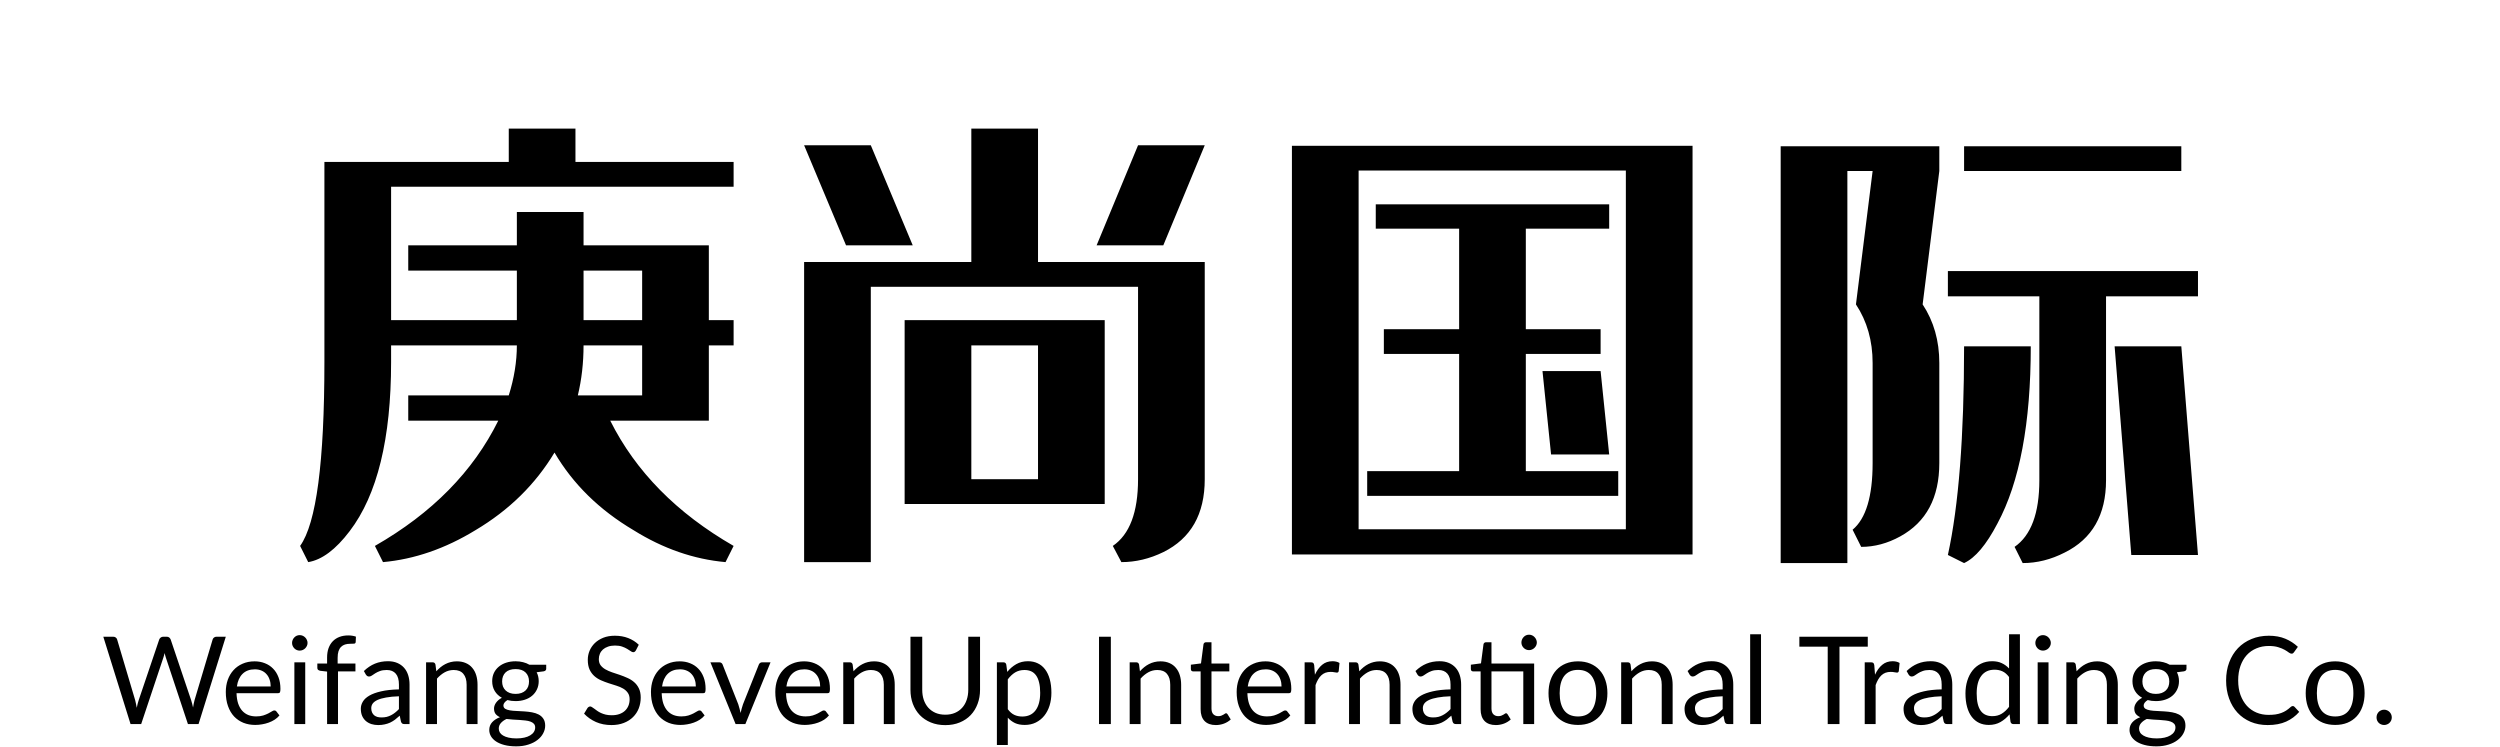
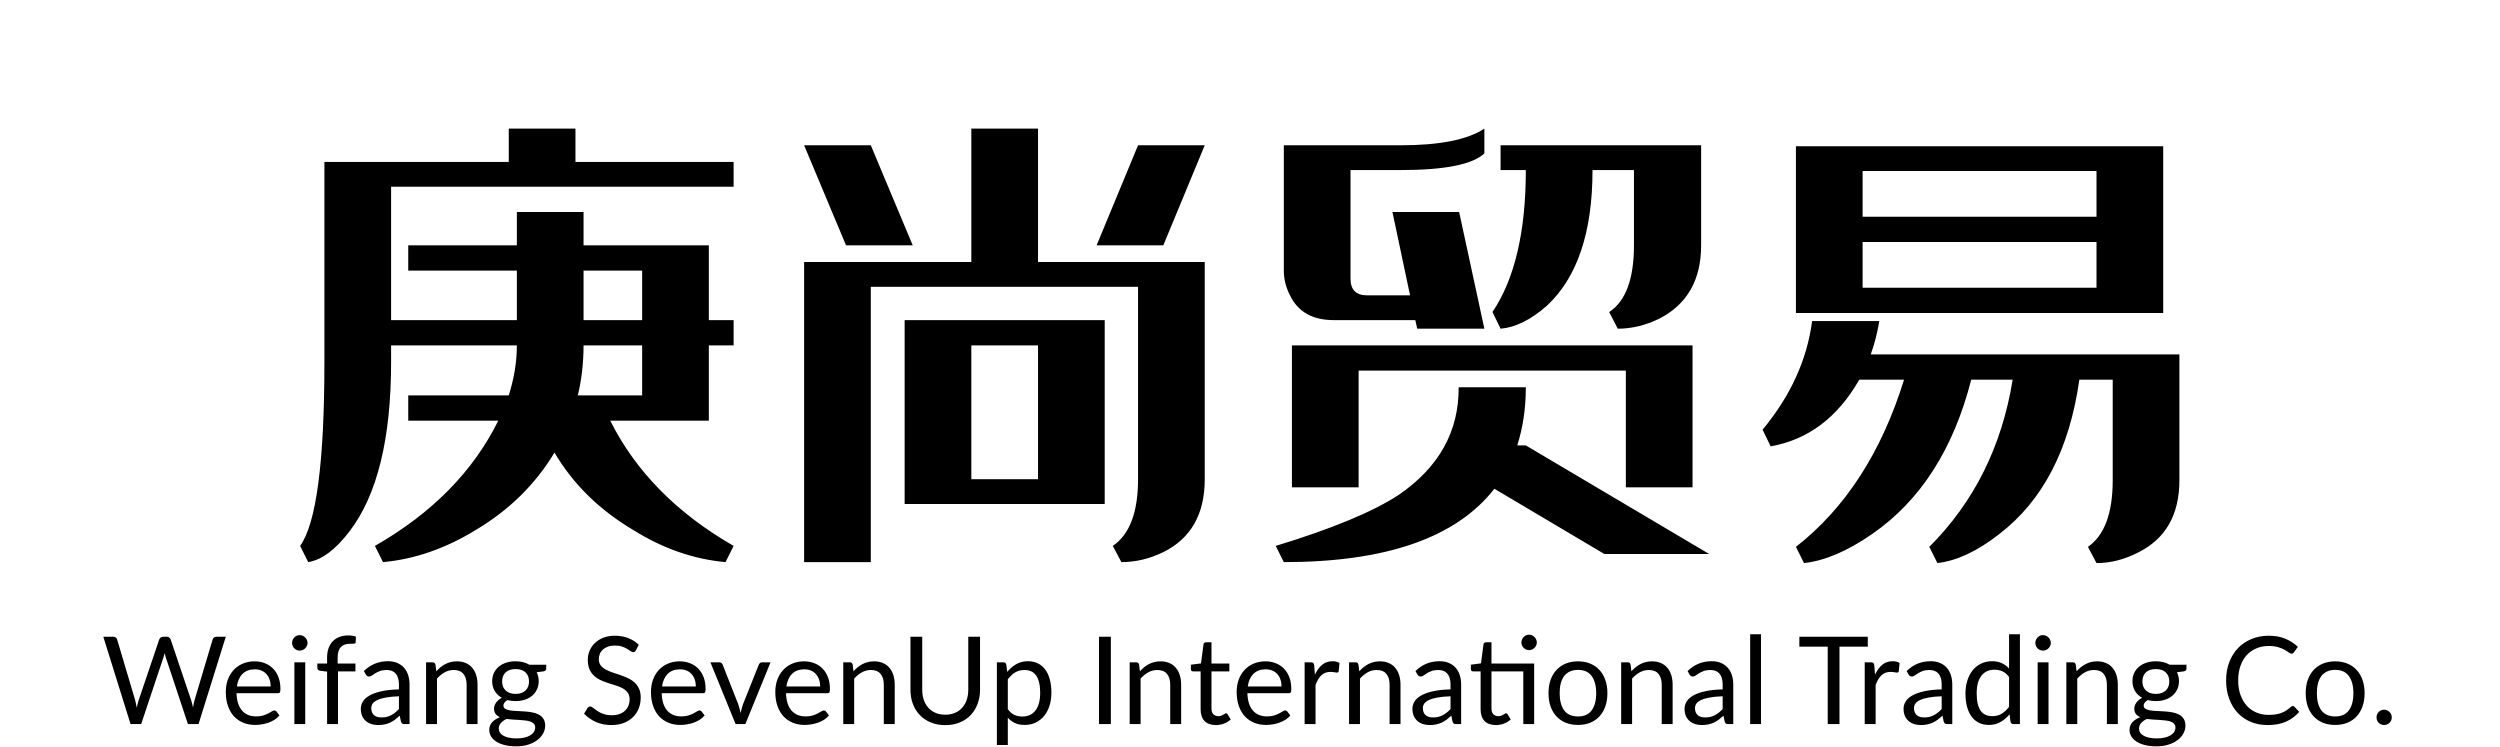
<svg xmlns="http://www.w3.org/2000/svg" width="328" height="98" viewBox="0 0 328 98" fill="none">
-   <path d="M76.562 27.812V32.188H93V42H96.25V45.312H93V55.188H80.062C83.396 61.854 88.792 67.333 96.25 71.625L95.188 73.75C91.021 73.375 87 71.979 83.125 69.562C78.625 66.896 75.167 63.5 72.75 59.375C70.25 63.542 66.792 66.938 62.375 69.562C58.417 71.979 54.375 73.375 50.25 73.75L49.188 71.625C56.688 67.333 62.083 61.854 65.375 55.188H53.562V51.875H66.75C67.458 49.625 67.812 47.438 67.812 45.312H51.312V47.5C51.312 57.542 49.5 64.938 45.875 69.688C44.042 72.104 42.229 73.458 40.438 73.75L39.375 71.625C41.5 68.667 42.562 60.625 42.562 47.5V21.25H66.75V16.875H75.5V21.25H96.25V24.5H51.312V42H67.812V35.5H53.562V32.188H67.812V27.812H76.562ZM76.562 35.5V42H84.25V35.5H76.562ZM76.562 45.312C76.562 47.604 76.312 49.792 75.812 51.875H84.25V45.312H76.562ZM127.438 16.875H136.188V34.375H158.062V62.875C158.062 67.458 156.25 70.646 152.625 72.438C150.833 73.312 149 73.75 147.125 73.75L146 71.625C148.208 70.125 149.312 67.208 149.312 62.875V37.625H114.25V73.75H105.5V34.375H127.438V16.875ZM119.75 32.188H111L105.5 19.062H114.25L119.75 32.188ZM143.875 32.188H152.625L158.062 19.062H149.312L143.875 32.188ZM144.938 66.125H118.688V42H144.938V66.125ZM127.438 62.875H136.188V45.312H127.438V62.875ZM222.062 72.75H169.5V19.125H222.062V72.75ZM178.25 69.438H213.312V22.375H178.25V69.438ZM181.562 43.188H191.438V30H180.5V26.812H211.125V30H200.188V43.188H210V46.438H200.188V61.812H212.312V65.062H179.375V61.812H191.438V46.438H181.562V43.188ZM211.125 59.625H203.5L202.375 48.688H210L211.125 59.625ZM245.688 60.75C245.688 65.125 244.812 68.042 243.062 69.5L244.188 71.75C245.938 71.75 247.646 71.292 249.312 70.375C252.729 68.5 254.438 65.292 254.438 60.75V47.625C254.438 44.708 253.708 42.146 252.25 39.938L254.438 22.438V19.188H233.625V73.875H242.375V22.438H245.688L243.5 39.938C244.958 42.146 245.688 44.708 245.688 47.625V60.75ZM257.688 22.438V19.188H286.188V22.438H257.688ZM276.312 63C276.312 67.542 274.5 70.708 270.875 72.5C269.083 73.417 267.25 73.875 265.375 73.875L264.312 71.75C266.479 70.25 267.562 67.333 267.562 63V38.875H255.562V35.562H288.375V38.875H276.312V63ZM266.438 45.438C266.438 55.521 264.979 63.271 262.062 68.688C260.604 71.479 259.146 73.208 257.688 73.875L255.562 72.812C256.979 66.354 257.688 57.229 257.688 45.438H266.438ZM288.375 72.812H279.625L277.438 45.438H286.188L288.375 72.812Z" fill="black" />
+   <path d="M76.562 27.812V32.188H93V42H96.25V45.312H93V55.188H80.062C83.396 61.854 88.792 67.333 96.25 71.625L95.188 73.75C91.021 73.375 87 71.979 83.125 69.562C78.625 66.896 75.167 63.5 72.75 59.375C70.25 63.542 66.792 66.938 62.375 69.562C58.417 71.979 54.375 73.375 50.25 73.75L49.188 71.625C56.688 67.333 62.083 61.854 65.375 55.188H53.562V51.875H66.75C67.458 49.625 67.812 47.438 67.812 45.312H51.312V47.5C51.312 57.542 49.5 64.938 45.875 69.688C44.042 72.104 42.229 73.458 40.438 73.75L39.375 71.625C41.5 68.667 42.562 60.625 42.562 47.5V21.25H66.75V16.875H75.5V21.25H96.25V24.5H51.312V42H67.812V35.5H53.562V32.188H67.812V27.812H76.562ZM76.562 35.5V42H84.25V35.5H76.562ZM76.562 45.312C76.562 47.604 76.312 49.792 75.812 51.875H84.25V45.312H76.562ZM127.438 16.875H136.188V34.375H158.062V62.875C158.062 67.458 156.25 70.646 152.625 72.438C150.833 73.312 149 73.75 147.125 73.75L146 71.625C148.208 70.125 149.312 67.208 149.312 62.875V37.625H114.25V73.75H105.5V34.375H127.438V16.875ZM119.75 32.188H111L105.5 19.062H114.25L119.75 32.188ZM143.875 32.188H152.625L158.062 19.062H149.312L143.875 32.188ZM144.938 66.125H118.688V42H144.938V66.125ZM127.438 62.875H136.188V45.312H127.438V62.875ZM183.75 19.062C188.875 19.062 192.542 18.333 194.75 16.875V20.125C193.208 21.583 189.542 22.312 183.75 22.312H177.188V36.562C177.188 38.021 177.917 38.75 179.375 38.75H185L182.688 27.812H191.438L194.75 43.125H185.938L185.688 42H175C172.208 42 170.292 40.917 169.25 38.75C168.708 37.708 168.438 36.625 168.438 35.5V19.062H183.75ZM208.938 22.312C208.938 30.479 206.938 36.417 202.938 40.125C200.854 41.958 198.833 42.958 196.875 43.125L195.812 40.938C198.729 36.604 200.188 30.396 200.188 22.312H196.875V19.062H223.188V32.188C223.188 36.729 221.354 39.938 217.688 41.812C215.896 42.688 214.083 43.125 212.25 43.125L211.125 40.938C213.292 39.521 214.375 36.604 214.375 32.188V22.312H208.938ZM222.062 63.938H213.312V48.625H178.25V63.938H169.5V45.312H222.062V63.938ZM196.062 64.125C191.062 70.542 181.854 73.75 168.438 73.75L167.375 71.625C174.75 69.375 180.125 67.146 183.5 64.938C188.792 61.312 191.417 56.604 191.375 50.812H200.188C200.188 53.562 199.812 56.104 199.062 58.438H200.188L224.25 72.688H210.5L196.062 64.125ZM283.812 41.062H235.625V19.188H283.812V41.062ZM244.375 22.438V28.438H275.062V22.438H244.375ZM275.062 37.75V31.75H244.375V37.75H275.062ZM272.812 49.812C271.521 58.938 268.021 65.688 262.312 70.062C259.438 72.312 256.729 73.583 254.188 73.875L253.125 71.75C259 65.875 262.646 58.562 264.062 49.812H258.625C256.292 58.938 251.958 65.688 245.625 70.062C242.375 72.312 239.396 73.583 236.688 73.875L235.625 71.75C242.125 66.667 246.854 59.354 249.812 49.812H243.938C241.104 54.771 237.229 57.688 232.312 58.562L231.25 56.375C234.917 51.958 237.083 47.208 237.75 42.125H246.562C246.312 43.667 245.938 45.125 245.438 46.5H285.938V63C285.938 67.542 284.125 70.708 280.5 72.5C278.708 73.417 276.896 73.875 275.062 73.875L273.938 71.75C276.104 70.25 277.188 67.333 277.188 63V49.812H272.812Z" fill="black" />
  <path d="M29.625 83.536L26.049 95H24.657L21.753 86.256C21.726 86.171 21.699 86.08 21.673 85.984C21.651 85.888 21.627 85.787 21.601 85.68C21.574 85.787 21.547 85.888 21.521 85.984C21.494 86.08 21.467 86.171 21.441 86.256L18.521 95H17.129L13.553 83.536H14.841C14.979 83.536 15.094 83.571 15.185 83.64C15.281 83.709 15.342 83.797 15.369 83.904L17.737 91.872C17.774 92.016 17.809 92.171 17.841 92.336C17.878 92.501 17.913 92.677 17.945 92.864C17.982 92.677 18.019 92.501 18.057 92.336C18.099 92.165 18.145 92.011 18.193 91.872L20.889 83.904C20.921 83.813 20.982 83.731 21.073 83.656C21.169 83.576 21.283 83.536 21.417 83.536H21.865C22.003 83.536 22.115 83.571 22.201 83.64C22.286 83.709 22.35 83.797 22.393 83.904L25.081 91.872C25.129 92.011 25.171 92.16 25.209 92.32C25.251 92.48 25.291 92.648 25.329 92.824C25.355 92.648 25.385 92.48 25.417 92.32C25.449 92.16 25.483 92.011 25.521 91.872L27.897 83.904C27.923 83.808 27.982 83.723 28.073 83.648C28.169 83.573 28.283 83.536 28.417 83.536H29.625ZM35.513 90.064C35.513 89.733 35.465 89.432 35.369 89.16C35.278 88.883 35.142 88.645 34.961 88.448C34.785 88.245 34.569 88.091 34.313 87.984C34.057 87.872 33.766 87.816 33.441 87.816C32.758 87.816 32.217 88.016 31.817 88.416C31.422 88.811 31.177 89.36 31.081 90.064H35.513ZM36.665 93.864C36.489 94.077 36.278 94.264 36.033 94.424C35.788 94.579 35.524 94.707 35.241 94.808C34.964 94.909 34.676 94.984 34.377 95.032C34.078 95.085 33.782 95.112 33.489 95.112C32.929 95.112 32.412 95.019 31.937 94.832C31.468 94.64 31.06 94.363 30.713 94C30.372 93.632 30.105 93.179 29.913 92.64C29.721 92.101 29.625 91.483 29.625 90.784C29.625 90.219 29.71 89.691 29.881 89.2C30.057 88.709 30.308 88.285 30.633 87.928C30.958 87.565 31.356 87.283 31.825 87.08C32.294 86.872 32.822 86.768 33.409 86.768C33.894 86.768 34.342 86.851 34.753 87.016C35.169 87.176 35.526 87.411 35.825 87.72C36.129 88.024 36.366 88.403 36.537 88.856C36.708 89.304 36.793 89.816 36.793 90.392C36.793 90.616 36.769 90.765 36.721 90.84C36.673 90.915 36.582 90.952 36.449 90.952H31.033C31.049 91.464 31.118 91.909 31.241 92.288C31.369 92.667 31.545 92.984 31.769 93.24C31.993 93.491 32.26 93.68 32.569 93.808C32.878 93.931 33.225 93.992 33.609 93.992C33.966 93.992 34.273 93.952 34.529 93.872C34.79 93.787 35.014 93.696 35.201 93.6C35.388 93.504 35.542 93.416 35.665 93.336C35.793 93.251 35.902 93.208 35.993 93.208C36.11 93.208 36.201 93.253 36.265 93.344L36.665 93.864ZM40.046 86.896V95H38.622V86.896H40.046ZM40.35 84.352C40.35 84.491 40.321 84.621 40.262 84.744C40.209 84.861 40.134 84.968 40.038 85.064C39.947 85.155 39.838 85.227 39.71 85.28C39.587 85.333 39.457 85.36 39.318 85.36C39.179 85.36 39.049 85.333 38.926 85.28C38.809 85.227 38.705 85.155 38.614 85.064C38.523 84.968 38.451 84.861 38.398 84.744C38.345 84.621 38.318 84.491 38.318 84.352C38.318 84.213 38.345 84.083 38.398 83.96C38.451 83.832 38.523 83.723 38.614 83.632C38.705 83.536 38.809 83.461 38.926 83.408C39.049 83.355 39.179 83.328 39.318 83.328C39.457 83.328 39.587 83.355 39.71 83.408C39.838 83.461 39.947 83.536 40.038 83.632C40.134 83.723 40.209 83.832 40.262 83.96C40.321 84.083 40.35 84.213 40.35 84.352ZM42.914 95V88.112L42.018 88.008C41.906 87.981 41.812 87.941 41.738 87.888C41.669 87.829 41.634 87.747 41.634 87.64V87.056H42.914V86.272C42.914 85.808 42.978 85.397 43.106 85.04C43.239 84.677 43.426 84.373 43.666 84.128C43.911 83.877 44.205 83.688 44.546 83.56C44.887 83.432 45.271 83.368 45.698 83.368C46.06 83.368 46.394 83.421 46.698 83.528L46.666 84.24C46.655 84.368 46.583 84.437 46.45 84.448C46.322 84.459 46.148 84.464 45.93 84.464C45.684 84.464 45.461 84.496 45.258 84.56C45.06 84.624 44.89 84.728 44.746 84.872C44.602 85.016 44.49 85.205 44.41 85.44C44.335 85.675 44.298 85.965 44.298 86.312V87.056H46.634V88.088H44.346V95H42.914ZM52.34 91.352C51.684 91.373 51.124 91.427 50.66 91.512C50.202 91.592 49.826 91.699 49.532 91.832C49.244 91.965 49.034 92.123 48.9 92.304C48.772 92.485 48.708 92.688 48.708 92.912C48.708 93.125 48.743 93.309 48.812 93.464C48.882 93.619 48.975 93.747 49.092 93.848C49.215 93.944 49.356 94.016 49.516 94.064C49.682 94.107 49.858 94.128 50.044 94.128C50.295 94.128 50.524 94.104 50.732 94.056C50.94 94.003 51.135 93.928 51.316 93.832C51.503 93.736 51.679 93.621 51.844 93.488C52.015 93.355 52.18 93.203 52.34 93.032V91.352ZM47.74 88.04C48.188 87.608 48.671 87.285 49.188 87.072C49.706 86.859 50.279 86.752 50.908 86.752C51.362 86.752 51.764 86.827 52.116 86.976C52.468 87.125 52.764 87.333 53.004 87.6C53.244 87.867 53.426 88.189 53.548 88.568C53.671 88.947 53.732 89.363 53.732 89.816V95H53.1C52.962 95 52.855 94.979 52.78 94.936C52.706 94.888 52.647 94.797 52.604 94.664L52.444 93.896C52.231 94.093 52.023 94.269 51.82 94.424C51.618 94.573 51.404 94.701 51.18 94.808C50.956 94.909 50.716 94.987 50.46 95.04C50.21 95.099 49.93 95.128 49.62 95.128C49.306 95.128 49.01 95.085 48.732 95C48.455 94.909 48.212 94.776 48.004 94.6C47.802 94.424 47.639 94.203 47.516 93.936C47.399 93.664 47.34 93.344 47.34 92.976C47.34 92.656 47.428 92.349 47.604 92.056C47.78 91.757 48.066 91.493 48.46 91.264C48.855 91.035 49.37 90.848 50.004 90.704C50.639 90.555 51.418 90.469 52.34 90.448V89.816C52.34 89.187 52.204 88.712 51.932 88.392C51.66 88.067 51.263 87.904 50.74 87.904C50.388 87.904 50.092 87.949 49.852 88.04C49.618 88.125 49.412 88.224 49.236 88.336C49.066 88.443 48.916 88.541 48.788 88.632C48.666 88.717 48.543 88.76 48.42 88.76C48.324 88.76 48.242 88.736 48.172 88.688C48.103 88.635 48.044 88.571 47.996 88.496L47.74 88.04ZM57.245 88.072C57.421 87.875 57.608 87.696 57.805 87.536C58.003 87.376 58.211 87.24 58.429 87.128C58.653 87.011 58.888 86.923 59.133 86.864C59.384 86.8 59.653 86.768 59.941 86.768C60.384 86.768 60.773 86.843 61.109 86.992C61.451 87.136 61.733 87.344 61.957 87.616C62.187 87.883 62.36 88.205 62.477 88.584C62.595 88.963 62.653 89.381 62.653 89.84V95H61.221V89.84C61.221 89.227 61.08 88.752 60.797 88.416C60.52 88.075 60.096 87.904 59.525 87.904C59.104 87.904 58.709 88.005 58.341 88.208C57.979 88.411 57.643 88.685 57.333 89.032V95H55.901V86.896H56.757C56.96 86.896 57.085 86.995 57.133 87.192L57.245 88.072ZM67.647 91.04C67.935 91.04 68.189 91 68.407 90.92C68.626 90.84 68.81 90.728 68.959 90.584C69.109 90.44 69.221 90.269 69.295 90.072C69.37 89.869 69.407 89.648 69.407 89.408C69.407 88.912 69.255 88.517 68.951 88.224C68.653 87.931 68.218 87.784 67.647 87.784C67.071 87.784 66.631 87.931 66.327 88.224C66.029 88.517 65.879 88.912 65.879 89.408C65.879 89.648 65.917 89.869 65.991 90.072C66.071 90.269 66.186 90.44 66.335 90.584C66.485 90.728 66.669 90.84 66.887 90.92C67.106 91 67.359 91.04 67.647 91.04ZM70.215 95.44C70.215 95.243 70.159 95.083 70.047 94.96C69.935 94.837 69.783 94.741 69.591 94.672C69.405 94.603 69.186 94.555 68.935 94.528C68.685 94.496 68.418 94.472 68.135 94.456C67.858 94.44 67.575 94.424 67.287 94.408C66.999 94.392 66.722 94.365 66.455 94.328C66.157 94.467 65.911 94.643 65.719 94.856C65.533 95.064 65.439 95.309 65.439 95.592C65.439 95.773 65.485 95.941 65.575 96.096C65.671 96.256 65.815 96.392 66.007 96.504C66.199 96.621 66.439 96.712 66.727 96.776C67.021 96.845 67.365 96.88 67.759 96.88C68.143 96.88 68.487 96.845 68.791 96.776C69.095 96.707 69.351 96.608 69.559 96.48C69.773 96.352 69.935 96.2 70.047 96.024C70.159 95.848 70.215 95.653 70.215 95.44ZM71.663 87.216V87.744C71.663 87.92 71.551 88.032 71.327 88.08L70.407 88.2C70.589 88.552 70.679 88.941 70.679 89.368C70.679 89.763 70.602 90.123 70.447 90.448C70.298 90.768 70.09 91.043 69.823 91.272C69.557 91.501 69.237 91.677 68.863 91.8C68.49 91.923 68.085 91.984 67.647 91.984C67.269 91.984 66.911 91.939 66.575 91.848C66.405 91.955 66.274 92.069 66.183 92.192C66.093 92.309 66.047 92.429 66.047 92.552C66.047 92.744 66.125 92.891 66.279 92.992C66.439 93.088 66.647 93.157 66.903 93.2C67.159 93.243 67.45 93.269 67.775 93.28C68.106 93.291 68.442 93.309 68.783 93.336C69.13 93.357 69.466 93.397 69.791 93.456C70.122 93.515 70.415 93.611 70.671 93.744C70.927 93.877 71.133 94.061 71.287 94.296C71.447 94.531 71.527 94.835 71.527 95.208C71.527 95.555 71.439 95.891 71.263 96.216C71.093 96.541 70.845 96.829 70.519 97.08C70.194 97.336 69.794 97.539 69.319 97.688C68.85 97.843 68.319 97.92 67.727 97.92C67.135 97.92 66.618 97.861 66.175 97.744C65.733 97.627 65.365 97.469 65.071 97.272C64.778 97.075 64.557 96.845 64.407 96.584C64.263 96.328 64.191 96.059 64.191 95.776C64.191 95.376 64.317 95.037 64.567 94.76C64.818 94.483 65.162 94.261 65.599 94.096C65.359 93.989 65.167 93.848 65.023 93.672C64.885 93.491 64.815 93.248 64.815 92.944C64.815 92.827 64.837 92.707 64.879 92.584C64.922 92.456 64.986 92.331 65.071 92.208C65.162 92.08 65.271 91.96 65.399 91.848C65.527 91.736 65.677 91.637 65.847 91.552C65.447 91.328 65.135 91.032 64.911 90.664C64.687 90.291 64.575 89.859 64.575 89.368C64.575 88.973 64.65 88.616 64.799 88.296C64.954 87.971 65.167 87.696 65.439 87.472C65.711 87.243 66.034 87.067 66.407 86.944C66.786 86.821 67.199 86.76 67.647 86.76C67.999 86.76 68.327 86.8 68.631 86.88C68.935 86.955 69.213 87.067 69.463 87.216H71.663ZM83.43 85.328C83.382 85.408 83.328 85.469 83.27 85.512C83.216 85.549 83.15 85.568 83.07 85.568C82.979 85.568 82.872 85.523 82.75 85.432C82.627 85.341 82.472 85.243 82.286 85.136C82.104 85.024 81.883 84.923 81.622 84.832C81.366 84.741 81.054 84.696 80.686 84.696C80.339 84.696 80.032 84.744 79.766 84.84C79.504 84.931 79.283 85.056 79.102 85.216C78.926 85.376 78.792 85.565 78.702 85.784C78.611 85.997 78.566 86.229 78.566 86.48C78.566 86.8 78.643 87.067 78.798 87.28C78.958 87.488 79.166 87.667 79.422 87.816C79.683 87.965 79.976 88.096 80.302 88.208C80.632 88.315 80.968 88.427 81.31 88.544C81.656 88.661 81.992 88.795 82.318 88.944C82.648 89.088 82.942 89.272 83.198 89.496C83.459 89.72 83.667 89.995 83.822 90.32C83.982 90.645 84.062 91.045 84.062 91.52C84.062 92.021 83.976 92.493 83.806 92.936C83.635 93.373 83.384 93.755 83.054 94.08C82.728 94.405 82.326 94.661 81.846 94.848C81.371 95.035 80.83 95.128 80.222 95.128C79.475 95.128 78.798 94.995 78.19 94.728C77.582 94.456 77.062 94.091 76.63 93.632L77.078 92.896C77.12 92.837 77.171 92.789 77.23 92.752C77.294 92.709 77.363 92.688 77.438 92.688C77.507 92.688 77.584 92.717 77.67 92.776C77.76 92.829 77.862 92.899 77.974 92.984C78.086 93.069 78.214 93.163 78.358 93.264C78.502 93.365 78.664 93.459 78.846 93.544C79.032 93.629 79.243 93.701 79.478 93.76C79.712 93.813 79.976 93.84 80.27 93.84C80.638 93.84 80.966 93.789 81.254 93.688C81.542 93.587 81.784 93.445 81.982 93.264C82.184 93.077 82.339 92.856 82.446 92.6C82.552 92.344 82.606 92.059 82.606 91.744C82.606 91.397 82.526 91.115 82.366 90.896C82.211 90.672 82.006 90.485 81.75 90.336C81.494 90.187 81.2 90.061 80.87 89.96C80.539 89.853 80.203 89.747 79.862 89.64C79.52 89.528 79.184 89.4 78.854 89.256C78.523 89.112 78.23 88.925 77.974 88.696C77.718 88.467 77.51 88.181 77.35 87.84C77.195 87.493 77.118 87.067 77.118 86.56C77.118 86.155 77.195 85.763 77.35 85.384C77.51 85.005 77.739 84.669 78.038 84.376C78.342 84.083 78.712 83.848 79.15 83.672C79.592 83.496 80.099 83.408 80.67 83.408C81.31 83.408 81.891 83.509 82.414 83.712C82.942 83.915 83.406 84.208 83.806 84.592L83.43 85.328ZM91.294 90.064C91.294 89.733 91.246 89.432 91.15 89.16C91.059 88.883 90.924 88.645 90.742 88.448C90.566 88.245 90.35 88.091 90.094 87.984C89.838 87.872 89.547 87.816 89.222 87.816C88.54 87.816 87.998 88.016 87.598 88.416C87.204 88.811 86.958 89.36 86.862 90.064H91.294ZM92.446 93.864C92.27 94.077 92.059 94.264 91.814 94.424C91.569 94.579 91.305 94.707 91.022 94.808C90.745 94.909 90.457 94.984 90.158 95.032C89.859 95.085 89.564 95.112 89.27 95.112C88.71 95.112 88.193 95.019 87.718 94.832C87.249 94.64 86.841 94.363 86.494 94C86.153 93.632 85.886 93.179 85.694 92.64C85.502 92.101 85.406 91.483 85.406 90.784C85.406 90.219 85.492 89.691 85.662 89.2C85.838 88.709 86.089 88.285 86.414 87.928C86.74 87.565 87.137 87.283 87.606 87.08C88.076 86.872 88.603 86.768 89.19 86.768C89.675 86.768 90.124 86.851 90.534 87.016C90.95 87.176 91.308 87.411 91.606 87.72C91.91 88.024 92.147 88.403 92.318 88.856C92.489 89.304 92.574 89.816 92.574 90.392C92.574 90.616 92.55 90.765 92.502 90.84C92.454 90.915 92.364 90.952 92.23 90.952H86.814C86.83 91.464 86.9 91.909 87.022 92.288C87.15 92.667 87.326 92.984 87.55 93.24C87.774 93.491 88.041 93.68 88.35 93.808C88.659 93.931 89.006 93.992 89.39 93.992C89.748 93.992 90.054 93.952 90.31 93.872C90.572 93.787 90.796 93.696 90.982 93.6C91.169 93.504 91.323 93.416 91.446 93.336C91.574 93.251 91.683 93.208 91.774 93.208C91.891 93.208 91.982 93.253 92.046 93.344L92.446 93.864ZM101.095 86.896L97.791 95H96.511L93.207 86.896H94.367C94.485 86.896 94.581 86.925 94.655 86.984C94.73 87.043 94.781 87.112 94.807 87.192L96.863 92.408C96.927 92.605 96.983 92.797 97.031 92.984C97.079 93.171 97.125 93.357 97.167 93.544C97.21 93.357 97.255 93.171 97.303 92.984C97.351 92.797 97.41 92.605 97.479 92.408L99.559 87.192C99.591 87.107 99.645 87.037 99.719 86.984C99.794 86.925 99.882 86.896 99.983 86.896H101.095ZM107.607 90.064C107.607 89.733 107.559 89.432 107.463 89.16C107.372 88.883 107.236 88.645 107.055 88.448C106.879 88.245 106.663 88.091 106.407 87.984C106.151 87.872 105.86 87.816 105.535 87.816C104.852 87.816 104.311 88.016 103.911 88.416C103.516 88.811 103.271 89.36 103.175 90.064H107.607ZM108.759 93.864C108.583 94.077 108.372 94.264 108.127 94.424C107.881 94.579 107.617 94.707 107.335 94.808C107.057 94.909 106.769 94.984 106.471 95.032C106.172 95.085 105.876 95.112 105.583 95.112C105.023 95.112 104.505 95.019 104.031 94.832C103.561 94.64 103.153 94.363 102.807 94C102.465 93.632 102.199 93.179 102.007 92.64C101.815 92.101 101.719 91.483 101.719 90.784C101.719 90.219 101.804 89.691 101.975 89.2C102.151 88.709 102.401 88.285 102.727 87.928C103.052 87.565 103.449 87.283 103.919 87.08C104.388 86.872 104.916 86.768 105.503 86.768C105.988 86.768 106.436 86.851 106.847 87.016C107.263 87.176 107.62 87.411 107.919 87.72C108.223 88.024 108.46 88.403 108.631 88.856C108.801 89.304 108.887 89.816 108.887 90.392C108.887 90.616 108.863 90.765 108.815 90.84C108.767 90.915 108.676 90.952 108.543 90.952H103.127C103.143 91.464 103.212 91.909 103.335 92.288C103.463 92.667 103.639 92.984 103.863 93.24C104.087 93.491 104.353 93.68 104.663 93.808C104.972 93.931 105.319 93.992 105.703 93.992C106.06 93.992 106.367 93.952 106.623 93.872C106.884 93.787 107.108 93.696 107.295 93.6C107.481 93.504 107.636 93.416 107.759 93.336C107.887 93.251 107.996 93.208 108.087 93.208C108.204 93.208 108.295 93.253 108.359 93.344L108.759 93.864ZM111.98 88.072C112.156 87.875 112.342 87.696 112.54 87.536C112.737 87.376 112.945 87.24 113.164 87.128C113.388 87.011 113.622 86.923 113.868 86.864C114.118 86.8 114.388 86.768 114.676 86.768C115.118 86.768 115.508 86.843 115.844 86.992C116.185 87.136 116.468 87.344 116.692 87.616C116.921 87.883 117.094 88.205 117.212 88.584C117.329 88.963 117.388 89.381 117.388 89.84V95H115.956V89.84C115.956 89.227 115.814 88.752 115.532 88.416C115.254 88.075 114.83 87.904 114.26 87.904C113.838 87.904 113.444 88.005 113.076 88.208C112.713 88.411 112.377 88.685 112.068 89.032V95H110.636V86.896H111.492C111.694 86.896 111.82 86.995 111.868 87.192L111.98 88.072ZM124.021 93.768C124.495 93.768 124.919 93.688 125.293 93.528C125.666 93.368 125.981 93.144 126.237 92.856C126.498 92.568 126.695 92.224 126.829 91.824C126.967 91.424 127.037 90.984 127.037 90.504V83.536H128.581V90.504C128.581 91.165 128.474 91.779 128.261 92.344C128.053 92.909 127.751 93.4 127.357 93.816C126.967 94.227 126.49 94.549 125.925 94.784C125.359 95.019 124.725 95.136 124.021 95.136C123.317 95.136 122.682 95.019 122.117 94.784C121.551 94.549 121.071 94.227 120.677 93.816C120.282 93.4 119.978 92.909 119.765 92.344C119.557 91.779 119.453 91.165 119.453 90.504V83.536H120.997V90.496C120.997 90.976 121.063 91.416 121.197 91.816C121.335 92.216 121.533 92.56 121.789 92.848C122.05 93.136 122.367 93.363 122.741 93.528C123.119 93.688 123.546 93.768 124.021 93.768ZM132.224 93.048C132.485 93.4 132.771 93.648 133.08 93.792C133.389 93.936 133.736 94.008 134.12 94.008C134.877 94.008 135.459 93.739 135.864 93.2C136.269 92.661 136.472 91.893 136.472 90.896C136.472 90.368 136.424 89.915 136.328 89.536C136.237 89.157 136.104 88.848 135.928 88.608C135.752 88.363 135.536 88.184 135.28 88.072C135.024 87.96 134.733 87.904 134.408 87.904C133.944 87.904 133.536 88.011 133.184 88.224C132.837 88.437 132.517 88.739 132.224 89.128V93.048ZM132.152 88.152C132.493 87.731 132.888 87.392 133.336 87.136C133.784 86.88 134.296 86.752 134.872 86.752C135.341 86.752 135.765 86.843 136.144 87.024C136.523 87.2 136.845 87.464 137.112 87.816C137.379 88.163 137.584 88.595 137.728 89.112C137.872 89.629 137.944 90.224 137.944 90.896C137.944 91.493 137.864 92.051 137.704 92.568C137.544 93.08 137.312 93.525 137.008 93.904C136.709 94.277 136.341 94.573 135.904 94.792C135.472 95.005 134.984 95.112 134.44 95.112C133.944 95.112 133.517 95.029 133.16 94.864C132.808 94.693 132.496 94.459 132.224 94.16V97.744H130.792V86.896H131.648C131.851 86.896 131.976 86.995 132.024 87.192L132.152 88.152ZM145.743 95H144.191V83.536H145.743V95ZM149.558 88.072C149.734 87.875 149.921 87.696 150.118 87.536C150.315 87.376 150.523 87.24 150.742 87.128C150.966 87.011 151.201 86.923 151.446 86.864C151.697 86.8 151.966 86.768 152.254 86.768C152.697 86.768 153.086 86.843 153.422 86.992C153.763 87.136 154.046 87.344 154.27 87.616C154.499 87.883 154.673 88.205 154.79 88.584C154.907 88.963 154.966 89.381 154.966 89.84V95H153.534V89.84C153.534 89.227 153.393 88.752 153.11 88.416C152.833 88.075 152.409 87.904 151.838 87.904C151.417 87.904 151.022 88.005 150.654 88.208C150.291 88.411 149.955 88.685 149.646 89.032V95H148.214V86.896H149.07C149.273 86.896 149.398 86.995 149.446 87.192L149.558 88.072ZM159.514 95.128C158.874 95.128 158.381 94.949 158.034 94.592C157.693 94.235 157.522 93.72 157.522 93.048V88.088H156.546C156.461 88.088 156.389 88.064 156.33 88.016C156.272 87.963 156.242 87.883 156.242 87.776V87.208L157.57 87.04L157.898 84.536C157.914 84.456 157.949 84.392 158.002 84.344C158.061 84.291 158.136 84.264 158.226 84.264H158.946V87.056H161.29V88.088H158.946V92.952C158.946 93.293 159.029 93.547 159.194 93.712C159.36 93.877 159.573 93.96 159.834 93.96C159.984 93.96 160.112 93.941 160.218 93.904C160.33 93.861 160.426 93.816 160.506 93.768C160.586 93.72 160.653 93.677 160.706 93.64C160.765 93.597 160.816 93.576 160.858 93.576C160.933 93.576 161 93.621 161.058 93.712L161.474 94.392C161.229 94.621 160.933 94.803 160.586 94.936C160.24 95.064 159.882 95.128 159.514 95.128ZM168.138 90.064C168.138 89.733 168.09 89.432 167.994 89.16C167.903 88.883 167.767 88.645 167.586 88.448C167.41 88.245 167.194 88.091 166.938 87.984C166.682 87.872 166.391 87.816 166.066 87.816C165.383 87.816 164.842 88.016 164.442 88.416C164.047 88.811 163.802 89.36 163.706 90.064H168.138ZM169.29 93.864C169.114 94.077 168.903 94.264 168.658 94.424C168.413 94.579 168.149 94.707 167.866 94.808C167.589 94.909 167.301 94.984 167.002 95.032C166.703 95.085 166.407 95.112 166.114 95.112C165.554 95.112 165.037 95.019 164.562 94.832C164.093 94.64 163.685 94.363 163.338 94C162.997 93.632 162.73 93.179 162.538 92.64C162.346 92.101 162.25 91.483 162.25 90.784C162.25 90.219 162.335 89.691 162.506 89.2C162.682 88.709 162.933 88.285 163.258 87.928C163.583 87.565 163.981 87.283 164.45 87.08C164.919 86.872 165.447 86.768 166.034 86.768C166.519 86.768 166.967 86.851 167.378 87.016C167.794 87.176 168.151 87.411 168.45 87.72C168.754 88.024 168.991 88.403 169.162 88.856C169.333 89.304 169.418 89.816 169.418 90.392C169.418 90.616 169.394 90.765 169.346 90.84C169.298 90.915 169.207 90.952 169.074 90.952H163.658C163.674 91.464 163.743 91.909 163.866 92.288C163.994 92.667 164.17 92.984 164.394 93.24C164.618 93.491 164.885 93.68 165.194 93.808C165.503 93.931 165.85 93.992 166.234 93.992C166.591 93.992 166.898 93.952 167.154 93.872C167.415 93.787 167.639 93.696 167.826 93.6C168.013 93.504 168.167 93.416 168.29 93.336C168.418 93.251 168.527 93.208 168.618 93.208C168.735 93.208 168.826 93.253 168.89 93.344L169.29 93.864ZM172.519 88.52C172.775 87.965 173.09 87.533 173.463 87.224C173.836 86.909 174.292 86.752 174.831 86.752C175.002 86.752 175.164 86.771 175.319 86.808C175.479 86.845 175.62 86.904 175.743 86.984L175.639 88.048C175.607 88.181 175.527 88.248 175.399 88.248C175.324 88.248 175.215 88.232 175.071 88.2C174.927 88.168 174.764 88.152 174.583 88.152C174.327 88.152 174.098 88.189 173.895 88.264C173.698 88.339 173.519 88.451 173.359 88.6C173.204 88.744 173.063 88.925 172.935 89.144C172.812 89.357 172.7 89.603 172.599 89.88V95H171.167V86.896H171.983C172.138 86.896 172.244 86.925 172.303 86.984C172.362 87.043 172.402 87.144 172.423 87.288L172.519 88.52ZM178.339 88.072C178.515 87.875 178.702 87.696 178.899 87.536C179.097 87.376 179.305 87.24 179.523 87.128C179.747 87.011 179.982 86.923 180.227 86.864C180.478 86.8 180.747 86.768 181.035 86.768C181.478 86.768 181.867 86.843 182.203 86.992C182.545 87.136 182.827 87.344 183.051 87.616C183.281 87.883 183.454 88.205 183.571 88.584C183.689 88.963 183.747 89.381 183.747 89.84V95H182.315V89.84C182.315 89.227 182.174 88.752 181.891 88.416C181.614 88.075 181.19 87.904 180.619 87.904C180.198 87.904 179.803 88.005 179.435 88.208C179.073 88.411 178.737 88.685 178.427 89.032V95H176.995V86.896H177.851C178.054 86.896 178.179 86.995 178.227 87.192L178.339 88.072ZM190.309 91.352C189.653 91.373 189.093 91.427 188.629 91.512C188.17 91.592 187.794 91.699 187.501 91.832C187.213 91.965 187.002 92.123 186.869 92.304C186.741 92.485 186.677 92.688 186.677 92.912C186.677 93.125 186.712 93.309 186.781 93.464C186.85 93.619 186.944 93.747 187.061 93.848C187.184 93.944 187.325 94.016 187.485 94.064C187.65 94.107 187.826 94.128 188.013 94.128C188.264 94.128 188.493 94.104 188.701 94.056C188.909 94.003 189.104 93.928 189.285 93.832C189.472 93.736 189.648 93.621 189.813 93.488C189.984 93.355 190.149 93.203 190.309 93.032V91.352ZM185.709 88.04C186.157 87.608 186.64 87.285 187.157 87.072C187.674 86.859 188.248 86.752 188.877 86.752C189.33 86.752 189.733 86.827 190.085 86.976C190.437 87.125 190.733 87.333 190.973 87.6C191.213 87.867 191.394 88.189 191.517 88.568C191.64 88.947 191.701 89.363 191.701 89.816V95H191.069C190.93 95 190.824 94.979 190.749 94.936C190.674 94.888 190.616 94.797 190.573 94.664L190.413 93.896C190.2 94.093 189.992 94.269 189.789 94.424C189.586 94.573 189.373 94.701 189.149 94.808C188.925 94.909 188.685 94.987 188.429 95.04C188.178 95.099 187.898 95.128 187.589 95.128C187.274 95.128 186.978 95.085 186.701 95C186.424 94.909 186.181 94.776 185.973 94.6C185.77 94.424 185.608 94.203 185.485 93.936C185.368 93.664 185.309 93.344 185.309 92.976C185.309 92.656 185.397 92.349 185.573 92.056C185.749 91.757 186.034 91.493 186.429 91.264C186.824 91.035 187.338 90.848 187.973 90.704C188.608 90.555 189.386 90.469 190.309 90.448V89.816C190.309 89.187 190.173 88.712 189.901 88.392C189.629 88.067 189.232 87.904 188.709 87.904C188.357 87.904 188.061 87.949 187.821 88.04C187.586 88.125 187.381 88.224 187.205 88.336C187.034 88.443 186.885 88.541 186.757 88.632C186.634 88.717 186.512 88.76 186.389 88.76C186.293 88.76 186.21 88.736 186.141 88.688C186.072 88.635 186.013 88.571 185.965 88.496L185.709 88.04ZM201.281 95H199.857V88.088H195.681V92.952C195.681 93.293 195.763 93.547 195.929 93.712C196.094 93.877 196.307 93.96 196.569 93.96C196.718 93.96 196.846 93.941 196.953 93.904C197.065 93.861 197.161 93.816 197.241 93.768C197.321 93.72 197.387 93.677 197.441 93.64C197.499 93.597 197.55 93.576 197.593 93.576C197.667 93.576 197.734 93.621 197.793 93.712L198.209 94.392C197.963 94.621 197.667 94.803 197.321 94.936C196.974 95.064 196.617 95.128 196.249 95.128C195.609 95.128 195.115 94.949 194.769 94.592C194.427 94.235 194.257 93.72 194.257 93.048V88.088H193.281C193.195 88.088 193.123 88.064 193.065 88.016C193.006 87.963 192.977 87.883 192.977 87.776V87.208L194.305 87.032L194.633 84.536C194.649 84.456 194.683 84.392 194.737 84.344C194.795 84.291 194.87 84.264 194.961 84.264H195.681V87.056H201.281V95ZM201.633 84.296C201.633 84.435 201.603 84.565 201.545 84.688C201.491 84.805 201.417 84.909 201.321 85C201.23 85.091 201.123 85.163 201.001 85.216C200.878 85.269 200.747 85.296 200.609 85.296C200.47 85.296 200.339 85.269 200.217 85.216C200.099 85.163 199.995 85.091 199.905 85C199.814 84.909 199.742 84.805 199.689 84.688C199.635 84.565 199.609 84.435 199.609 84.296C199.609 84.157 199.635 84.027 199.689 83.904C199.742 83.776 199.814 83.667 199.905 83.576C199.995 83.48 200.099 83.405 200.217 83.352C200.339 83.299 200.47 83.272 200.609 83.272C200.747 83.272 200.878 83.299 201.001 83.352C201.123 83.405 201.23 83.48 201.321 83.576C201.417 83.667 201.491 83.776 201.545 83.904C201.603 84.027 201.633 84.157 201.633 84.296ZM207.036 86.768C207.628 86.768 208.162 86.867 208.636 87.064C209.111 87.261 209.516 87.541 209.852 87.904C210.188 88.267 210.444 88.707 210.62 89.224C210.802 89.736 210.892 90.309 210.892 90.944C210.892 91.584 210.802 92.16 210.62 92.672C210.444 93.184 210.188 93.621 209.852 93.984C209.516 94.347 209.111 94.627 208.636 94.824C208.162 95.016 207.628 95.112 207.036 95.112C206.439 95.112 205.9 95.016 205.42 94.824C204.946 94.627 204.54 94.347 204.204 93.984C203.868 93.621 203.61 93.184 203.428 92.672C203.252 92.16 203.164 91.584 203.164 90.944C203.164 90.309 203.252 89.736 203.428 89.224C203.61 88.707 203.868 88.267 204.204 87.904C204.54 87.541 204.946 87.261 205.42 87.064C205.9 86.867 206.439 86.768 207.036 86.768ZM207.036 94C207.836 94 208.434 93.733 208.828 93.2C209.223 92.661 209.42 91.912 209.42 90.952C209.42 89.987 209.223 89.235 208.828 88.696C208.434 88.157 207.836 87.888 207.036 87.888C206.631 87.888 206.276 87.957 205.972 88.096C205.674 88.235 205.423 88.435 205.22 88.696C205.023 88.957 204.874 89.28 204.772 89.664C204.676 90.043 204.628 90.472 204.628 90.952C204.628 91.912 204.826 92.661 205.22 93.2C205.62 93.733 206.226 94 207.036 94ZM214.042 88.072C214.218 87.875 214.405 87.696 214.602 87.536C214.8 87.376 215.008 87.24 215.226 87.128C215.45 87.011 215.685 86.923 215.93 86.864C216.181 86.8 216.45 86.768 216.738 86.768C217.181 86.768 217.57 86.843 217.906 86.992C218.248 87.136 218.53 87.344 218.754 87.616C218.984 87.883 219.157 88.205 219.274 88.584C219.392 88.963 219.45 89.381 219.45 89.84V95H218.018V89.84C218.018 89.227 217.877 88.752 217.594 88.416C217.317 88.075 216.893 87.904 216.322 87.904C215.901 87.904 215.506 88.005 215.138 88.208C214.776 88.411 214.44 88.685 214.13 89.032V95H212.698V86.896H213.554C213.757 86.896 213.882 86.995 213.93 87.192L214.042 88.072ZM226.012 91.352C225.356 91.373 224.796 91.427 224.332 91.512C223.874 91.592 223.498 91.699 223.204 91.832C222.916 91.965 222.706 92.123 222.572 92.304C222.444 92.485 222.38 92.688 222.38 92.912C222.38 93.125 222.415 93.309 222.484 93.464C222.554 93.619 222.647 93.747 222.764 93.848C222.887 93.944 223.028 94.016 223.188 94.064C223.354 94.107 223.53 94.128 223.716 94.128C223.967 94.128 224.196 94.104 224.404 94.056C224.612 94.003 224.807 93.928 224.988 93.832C225.175 93.736 225.351 93.621 225.516 93.488C225.687 93.355 225.852 93.203 226.012 93.032V91.352ZM221.412 88.04C221.86 87.608 222.343 87.285 222.86 87.072C223.378 86.859 223.951 86.752 224.58 86.752C225.034 86.752 225.436 86.827 225.788 86.976C226.14 87.125 226.436 87.333 226.676 87.6C226.916 87.867 227.098 88.189 227.22 88.568C227.343 88.947 227.404 89.363 227.404 89.816V95H226.772C226.634 95 226.527 94.979 226.452 94.936C226.378 94.888 226.319 94.797 226.276 94.664L226.116 93.896C225.903 94.093 225.695 94.269 225.492 94.424C225.29 94.573 225.076 94.701 224.852 94.808C224.628 94.909 224.388 94.987 224.132 95.04C223.882 95.099 223.602 95.128 223.292 95.128C222.978 95.128 222.682 95.085 222.404 95C222.127 94.909 221.884 94.776 221.676 94.6C221.474 94.424 221.311 94.203 221.188 93.936C221.071 93.664 221.012 93.344 221.012 92.976C221.012 92.656 221.1 92.349 221.276 92.056C221.452 91.757 221.738 91.493 222.132 91.264C222.527 91.035 223.042 90.848 223.676 90.704C224.311 90.555 225.09 90.469 226.012 90.448V89.816C226.012 89.187 225.876 88.712 225.604 88.392C225.332 88.067 224.935 87.904 224.412 87.904C224.06 87.904 223.764 87.949 223.524 88.04C223.29 88.125 223.084 88.224 222.908 88.336C222.738 88.443 222.588 88.541 222.46 88.632C222.338 88.717 222.215 88.76 222.092 88.76C221.996 88.76 221.914 88.736 221.844 88.688C221.775 88.635 221.716 88.571 221.668 88.496L221.412 88.04ZM231.045 83.216V95H229.621V83.216H231.045ZM245.052 84.84H241.34V95H239.796V84.84H236.076V83.536H245.052V84.84ZM246.003 88.52C246.259 87.965 246.574 87.533 246.947 87.224C247.321 86.909 247.777 86.752 248.315 86.752C248.486 86.752 248.649 86.771 248.803 86.808C248.963 86.845 249.105 86.904 249.227 86.984L249.123 88.048C249.091 88.181 249.011 88.248 248.883 88.248C248.809 88.248 248.699 88.232 248.555 88.2C248.411 88.168 248.249 88.152 248.067 88.152C247.811 88.152 247.582 88.189 247.379 88.264C247.182 88.339 247.003 88.451 246.843 88.6C246.689 88.744 246.547 88.925 246.419 89.144C246.297 89.357 246.185 89.603 246.083 89.88V95H244.651V86.896H245.467C245.622 86.896 245.729 86.925 245.787 86.984C245.846 87.043 245.886 87.144 245.907 87.288L246.003 88.52ZM254.747 91.352C254.091 91.373 253.531 91.427 253.067 91.512C252.608 91.592 252.232 91.699 251.939 91.832C251.651 91.965 251.44 92.123 251.307 92.304C251.179 92.485 251.115 92.688 251.115 92.912C251.115 93.125 251.149 93.309 251.219 93.464C251.288 93.619 251.381 93.747 251.499 93.848C251.621 93.944 251.763 94.016 251.923 94.064C252.088 94.107 252.264 94.128 252.451 94.128C252.701 94.128 252.931 94.104 253.139 94.056C253.347 94.003 253.541 93.928 253.723 93.832C253.909 93.736 254.085 93.621 254.251 93.488C254.421 93.355 254.587 93.203 254.747 93.032V91.352ZM250.147 88.04C250.595 87.608 251.077 87.285 251.595 87.072C252.112 86.859 252.685 86.752 253.315 86.752C253.768 86.752 254.171 86.827 254.523 86.976C254.875 87.125 255.171 87.333 255.411 87.6C255.651 87.867 255.832 88.189 255.955 88.568C256.077 88.947 256.139 89.363 256.139 89.816V95H255.507C255.368 95 255.261 94.979 255.187 94.936C255.112 94.888 255.053 94.797 255.011 94.664L254.851 93.896C254.637 94.093 254.429 94.269 254.227 94.424C254.024 94.573 253.811 94.701 253.587 94.808C253.363 94.909 253.123 94.987 252.867 95.04C252.616 95.099 252.336 95.128 252.027 95.128C251.712 95.128 251.416 95.085 251.139 95C250.861 94.909 250.619 94.776 250.411 94.6C250.208 94.424 250.045 94.203 249.923 93.936C249.805 93.664 249.747 93.344 249.747 92.976C249.747 92.656 249.835 92.349 250.011 92.056C250.187 91.757 250.472 91.493 250.867 91.264C251.261 91.035 251.776 90.848 252.411 90.704C253.045 90.555 253.824 90.469 254.747 90.448V89.816C254.747 89.187 254.611 88.712 254.339 88.392C254.067 88.067 253.669 87.904 253.147 87.904C252.795 87.904 252.499 87.949 252.259 88.04C252.024 88.125 251.819 88.224 251.643 88.336C251.472 88.443 251.323 88.541 251.195 88.632C251.072 88.717 250.949 88.76 250.827 88.76C250.731 88.76 250.648 88.736 250.579 88.688C250.509 88.635 250.451 88.571 250.403 88.496L250.147 88.04ZM263.588 88.824C263.321 88.467 263.033 88.219 262.724 88.08C262.414 87.936 262.068 87.864 261.684 87.864C260.932 87.864 260.353 88.133 259.948 88.672C259.542 89.211 259.34 89.979 259.34 90.976C259.34 91.504 259.385 91.957 259.476 92.336C259.566 92.709 259.7 93.019 259.876 93.264C260.052 93.504 260.268 93.68 260.524 93.792C260.78 93.904 261.07 93.96 261.396 93.96C261.865 93.96 262.273 93.853 262.62 93.64C262.972 93.427 263.294 93.125 263.588 92.736V88.824ZM265.012 83.216V95H264.164C263.961 95 263.833 94.901 263.78 94.704L263.652 93.72C263.305 94.136 262.91 94.472 262.468 94.728C262.025 94.984 261.513 95.112 260.932 95.112C260.468 95.112 260.046 95.024 259.668 94.848C259.289 94.667 258.966 94.403 258.7 94.056C258.433 93.709 258.228 93.277 258.084 92.76C257.94 92.243 257.868 91.648 257.868 90.976C257.868 90.379 257.948 89.824 258.108 89.312C258.268 88.795 258.497 88.347 258.796 87.968C259.094 87.589 259.46 87.293 259.892 87.08C260.329 86.861 260.82 86.752 261.364 86.752C261.86 86.752 262.284 86.837 262.636 87.008C262.993 87.173 263.31 87.405 263.588 87.704V83.216H265.012ZM268.765 86.896V95H267.341V86.896H268.765ZM269.069 84.352C269.069 84.491 269.039 84.621 268.981 84.744C268.927 84.861 268.853 84.968 268.757 85.064C268.666 85.155 268.557 85.227 268.429 85.28C268.306 85.333 268.175 85.36 268.037 85.36C267.898 85.36 267.767 85.333 267.645 85.28C267.527 85.227 267.423 85.155 267.333 85.064C267.242 84.968 267.17 84.861 267.117 84.744C267.063 84.621 267.037 84.491 267.037 84.352C267.037 84.213 267.063 84.083 267.117 83.96C267.17 83.832 267.242 83.723 267.333 83.632C267.423 83.536 267.527 83.461 267.645 83.408C267.767 83.355 267.898 83.328 268.037 83.328C268.175 83.328 268.306 83.355 268.429 83.408C268.557 83.461 268.666 83.536 268.757 83.632C268.853 83.723 268.927 83.832 268.981 83.96C269.039 84.083 269.069 84.213 269.069 84.352ZM272.449 88.072C272.625 87.875 272.811 87.696 273.009 87.536C273.206 87.376 273.414 87.24 273.633 87.128C273.857 87.011 274.091 86.923 274.337 86.864C274.587 86.8 274.857 86.768 275.145 86.768C275.587 86.768 275.977 86.843 276.313 86.992C276.654 87.136 276.937 87.344 277.161 87.616C277.39 87.883 277.563 88.205 277.681 88.584C277.798 88.963 277.857 89.381 277.857 89.84V95H276.425V89.84C276.425 89.227 276.283 88.752 276.001 88.416C275.723 88.075 275.299 87.904 274.729 87.904C274.307 87.904 273.913 88.005 273.545 88.208C273.182 88.411 272.846 88.685 272.537 89.032V95H271.105V86.896H271.961C272.163 86.896 272.289 86.995 272.337 87.192L272.449 88.072ZM282.85 91.04C283.138 91.04 283.392 91 283.61 90.92C283.829 90.84 284.013 90.728 284.162 90.584C284.312 90.44 284.424 90.269 284.498 90.072C284.573 89.869 284.61 89.648 284.61 89.408C284.61 88.912 284.458 88.517 284.154 88.224C283.856 87.931 283.421 87.784 282.85 87.784C282.274 87.784 281.834 87.931 281.53 88.224C281.232 88.517 281.082 88.912 281.082 89.408C281.082 89.648 281.12 89.869 281.194 90.072C281.274 90.269 281.389 90.44 281.538 90.584C281.688 90.728 281.872 90.84 282.09 90.92C282.309 91 282.562 91.04 282.85 91.04ZM285.418 95.44C285.418 95.243 285.362 95.083 285.25 94.96C285.138 94.837 284.986 94.741 284.794 94.672C284.608 94.603 284.389 94.555 284.138 94.528C283.888 94.496 283.621 94.472 283.338 94.456C283.061 94.44 282.778 94.424 282.49 94.408C282.202 94.392 281.925 94.365 281.658 94.328C281.36 94.467 281.114 94.643 280.922 94.856C280.736 95.064 280.642 95.309 280.642 95.592C280.642 95.773 280.688 95.941 280.778 96.096C280.874 96.256 281.018 96.392 281.21 96.504C281.402 96.621 281.642 96.712 281.93 96.776C282.224 96.845 282.568 96.88 282.962 96.88C283.346 96.88 283.69 96.845 283.994 96.776C284.298 96.707 284.554 96.608 284.762 96.48C284.976 96.352 285.138 96.2 285.25 96.024C285.362 95.848 285.418 95.653 285.418 95.44ZM286.866 87.216V87.744C286.866 87.92 286.754 88.032 286.53 88.08L285.61 88.2C285.792 88.552 285.882 88.941 285.882 89.368C285.882 89.763 285.805 90.123 285.65 90.448C285.501 90.768 285.293 91.043 285.026 91.272C284.76 91.501 284.44 91.677 284.066 91.8C283.693 91.923 283.288 91.984 282.85 91.984C282.472 91.984 282.114 91.939 281.778 91.848C281.608 91.955 281.477 92.069 281.386 92.192C281.296 92.309 281.25 92.429 281.25 92.552C281.25 92.744 281.328 92.891 281.482 92.992C281.642 93.088 281.85 93.157 282.106 93.2C282.362 93.243 282.653 93.269 282.978 93.28C283.309 93.291 283.645 93.309 283.986 93.336C284.333 93.357 284.669 93.397 284.994 93.456C285.325 93.515 285.618 93.611 285.874 93.744C286.13 93.877 286.336 94.061 286.49 94.296C286.65 94.531 286.73 94.835 286.73 95.208C286.73 95.555 286.642 95.891 286.466 96.216C286.296 96.541 286.048 96.829 285.722 97.08C285.397 97.336 284.997 97.539 284.522 97.688C284.053 97.843 283.522 97.92 282.93 97.92C282.338 97.92 281.821 97.861 281.378 97.744C280.936 97.627 280.568 97.469 280.274 97.272C279.981 97.075 279.76 96.845 279.61 96.584C279.466 96.328 279.394 96.059 279.394 95.776C279.394 95.376 279.52 95.037 279.77 94.76C280.021 94.483 280.365 94.261 280.802 94.096C280.562 93.989 280.37 93.848 280.226 93.672C280.088 93.491 280.018 93.248 280.018 92.944C280.018 92.827 280.04 92.707 280.082 92.584C280.125 92.456 280.189 92.331 280.274 92.208C280.365 92.08 280.474 91.96 280.602 91.848C280.73 91.736 280.88 91.637 281.05 91.552C280.65 91.328 280.338 91.032 280.114 90.664C279.89 90.291 279.778 89.859 279.778 89.368C279.778 88.973 279.853 88.616 280.002 88.296C280.157 87.971 280.37 87.696 280.642 87.472C280.914 87.243 281.237 87.067 281.61 86.944C281.989 86.821 282.402 86.76 282.85 86.76C283.202 86.76 283.53 86.8 283.834 86.88C284.138 86.955 284.416 87.067 284.666 87.216H286.866ZM300.817 92.632C300.902 92.632 300.977 92.667 301.041 92.736L301.657 93.4C301.187 93.944 300.617 94.368 299.945 94.672C299.278 94.976 298.47 95.128 297.521 95.128C296.699 95.128 295.953 94.987 295.281 94.704C294.609 94.416 294.035 94.016 293.561 93.504C293.086 92.987 292.718 92.368 292.457 91.648C292.195 90.928 292.065 90.136 292.065 89.272C292.065 88.408 292.201 87.616 292.473 86.896C292.745 86.176 293.126 85.557 293.617 85.04C294.113 84.523 294.705 84.123 295.393 83.84C296.081 83.552 296.841 83.408 297.673 83.408C298.489 83.408 299.209 83.539 299.833 83.8C300.457 84.061 301.006 84.416 301.481 84.864L300.969 85.576C300.937 85.629 300.894 85.675 300.841 85.712C300.793 85.744 300.726 85.76 300.641 85.76C300.545 85.76 300.427 85.709 300.289 85.608C300.15 85.501 299.969 85.384 299.745 85.256C299.521 85.128 299.241 85.013 298.905 84.912C298.569 84.805 298.155 84.752 297.665 84.752C297.073 84.752 296.531 84.856 296.041 85.064C295.55 85.267 295.126 85.563 294.769 85.952C294.417 86.341 294.142 86.816 293.945 87.376C293.747 87.936 293.649 88.568 293.649 89.272C293.649 89.987 293.75 90.624 293.953 91.184C294.161 91.744 294.441 92.219 294.793 92.608C295.15 92.992 295.569 93.285 296.049 93.488C296.534 93.691 297.057 93.792 297.617 93.792C297.958 93.792 298.265 93.773 298.537 93.736C298.814 93.693 299.067 93.629 299.297 93.544C299.531 93.459 299.747 93.352 299.945 93.224C300.147 93.091 300.347 92.933 300.545 92.752C300.635 92.672 300.726 92.632 300.817 92.632ZM306.38 86.768C306.972 86.768 307.505 86.867 307.98 87.064C308.455 87.261 308.86 87.541 309.196 87.904C309.532 88.267 309.788 88.707 309.964 89.224C310.145 89.736 310.236 90.309 310.236 90.944C310.236 91.584 310.145 92.16 309.964 92.672C309.788 93.184 309.532 93.621 309.196 93.984C308.86 94.347 308.455 94.627 307.98 94.824C307.505 95.016 306.972 95.112 306.38 95.112C305.783 95.112 305.244 95.016 304.764 94.824C304.289 94.627 303.884 94.347 303.548 93.984C303.212 93.621 302.953 93.184 302.772 92.672C302.596 92.16 302.508 91.584 302.508 90.944C302.508 90.309 302.596 89.736 302.772 89.224C302.953 88.707 303.212 88.267 303.548 87.904C303.884 87.541 304.289 87.261 304.764 87.064C305.244 86.867 305.783 86.768 306.38 86.768ZM306.38 94C307.18 94 307.777 93.733 308.172 93.2C308.567 92.661 308.764 91.912 308.764 90.952C308.764 89.987 308.567 89.235 308.172 88.696C307.777 88.157 307.18 87.888 306.38 87.888C305.975 87.888 305.62 87.957 305.316 88.096C305.017 88.235 304.767 88.435 304.564 88.696C304.367 88.957 304.217 89.28 304.116 89.664C304.02 90.043 303.972 90.472 303.972 90.952C303.972 91.912 304.169 92.661 304.564 93.2C304.964 93.733 305.569 94 306.38 94ZM311.802 94.12C311.802 93.981 311.826 93.851 311.874 93.728C311.927 93.605 311.997 93.499 312.082 93.408C312.173 93.317 312.279 93.245 312.402 93.192C312.525 93.139 312.655 93.112 312.794 93.112C312.933 93.112 313.063 93.139 313.186 93.192C313.309 93.245 313.415 93.317 313.506 93.408C313.597 93.499 313.669 93.605 313.722 93.728C313.775 93.851 313.802 93.981 313.802 94.12C313.802 94.264 313.775 94.397 313.722 94.52C313.669 94.637 313.597 94.741 313.506 94.832C313.415 94.923 313.309 94.992 313.186 95.04C313.063 95.093 312.933 95.12 312.794 95.12C312.655 95.12 312.525 95.093 312.402 95.04C312.279 94.992 312.173 94.923 312.082 94.832C311.997 94.741 311.927 94.637 311.874 94.52C311.826 94.397 311.802 94.264 311.802 94.12Z" fill="black" />
</svg>
